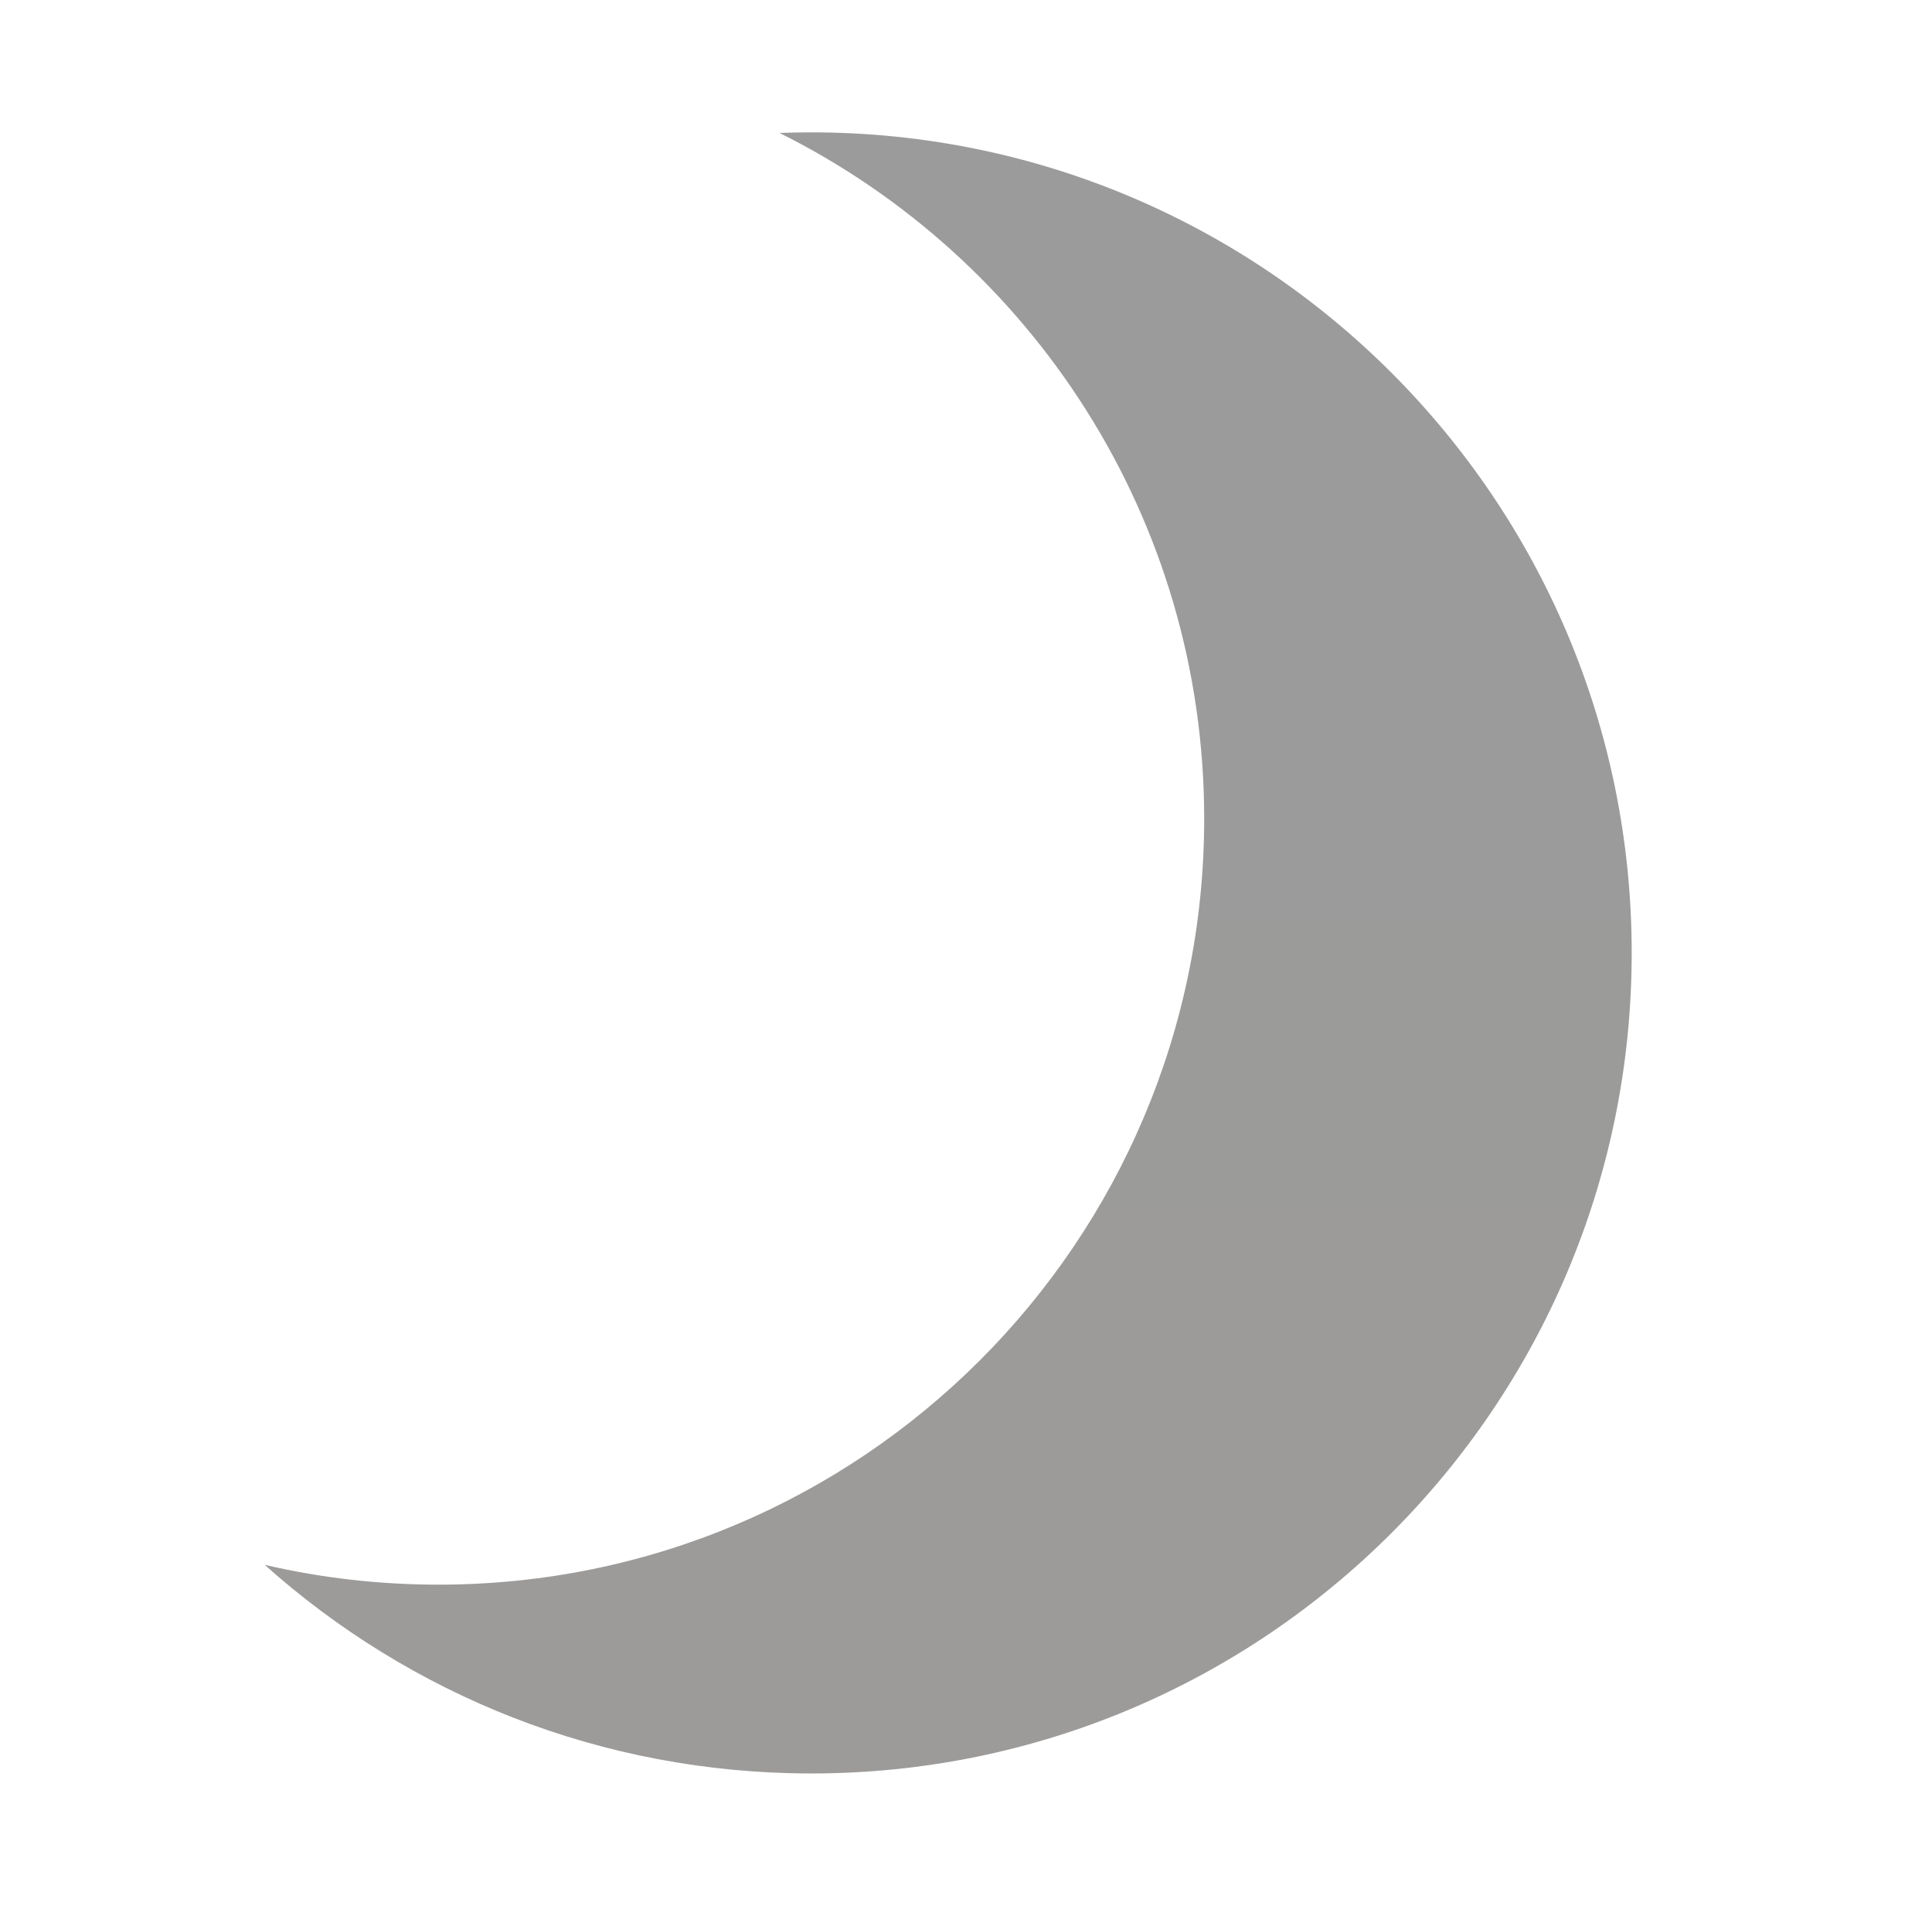
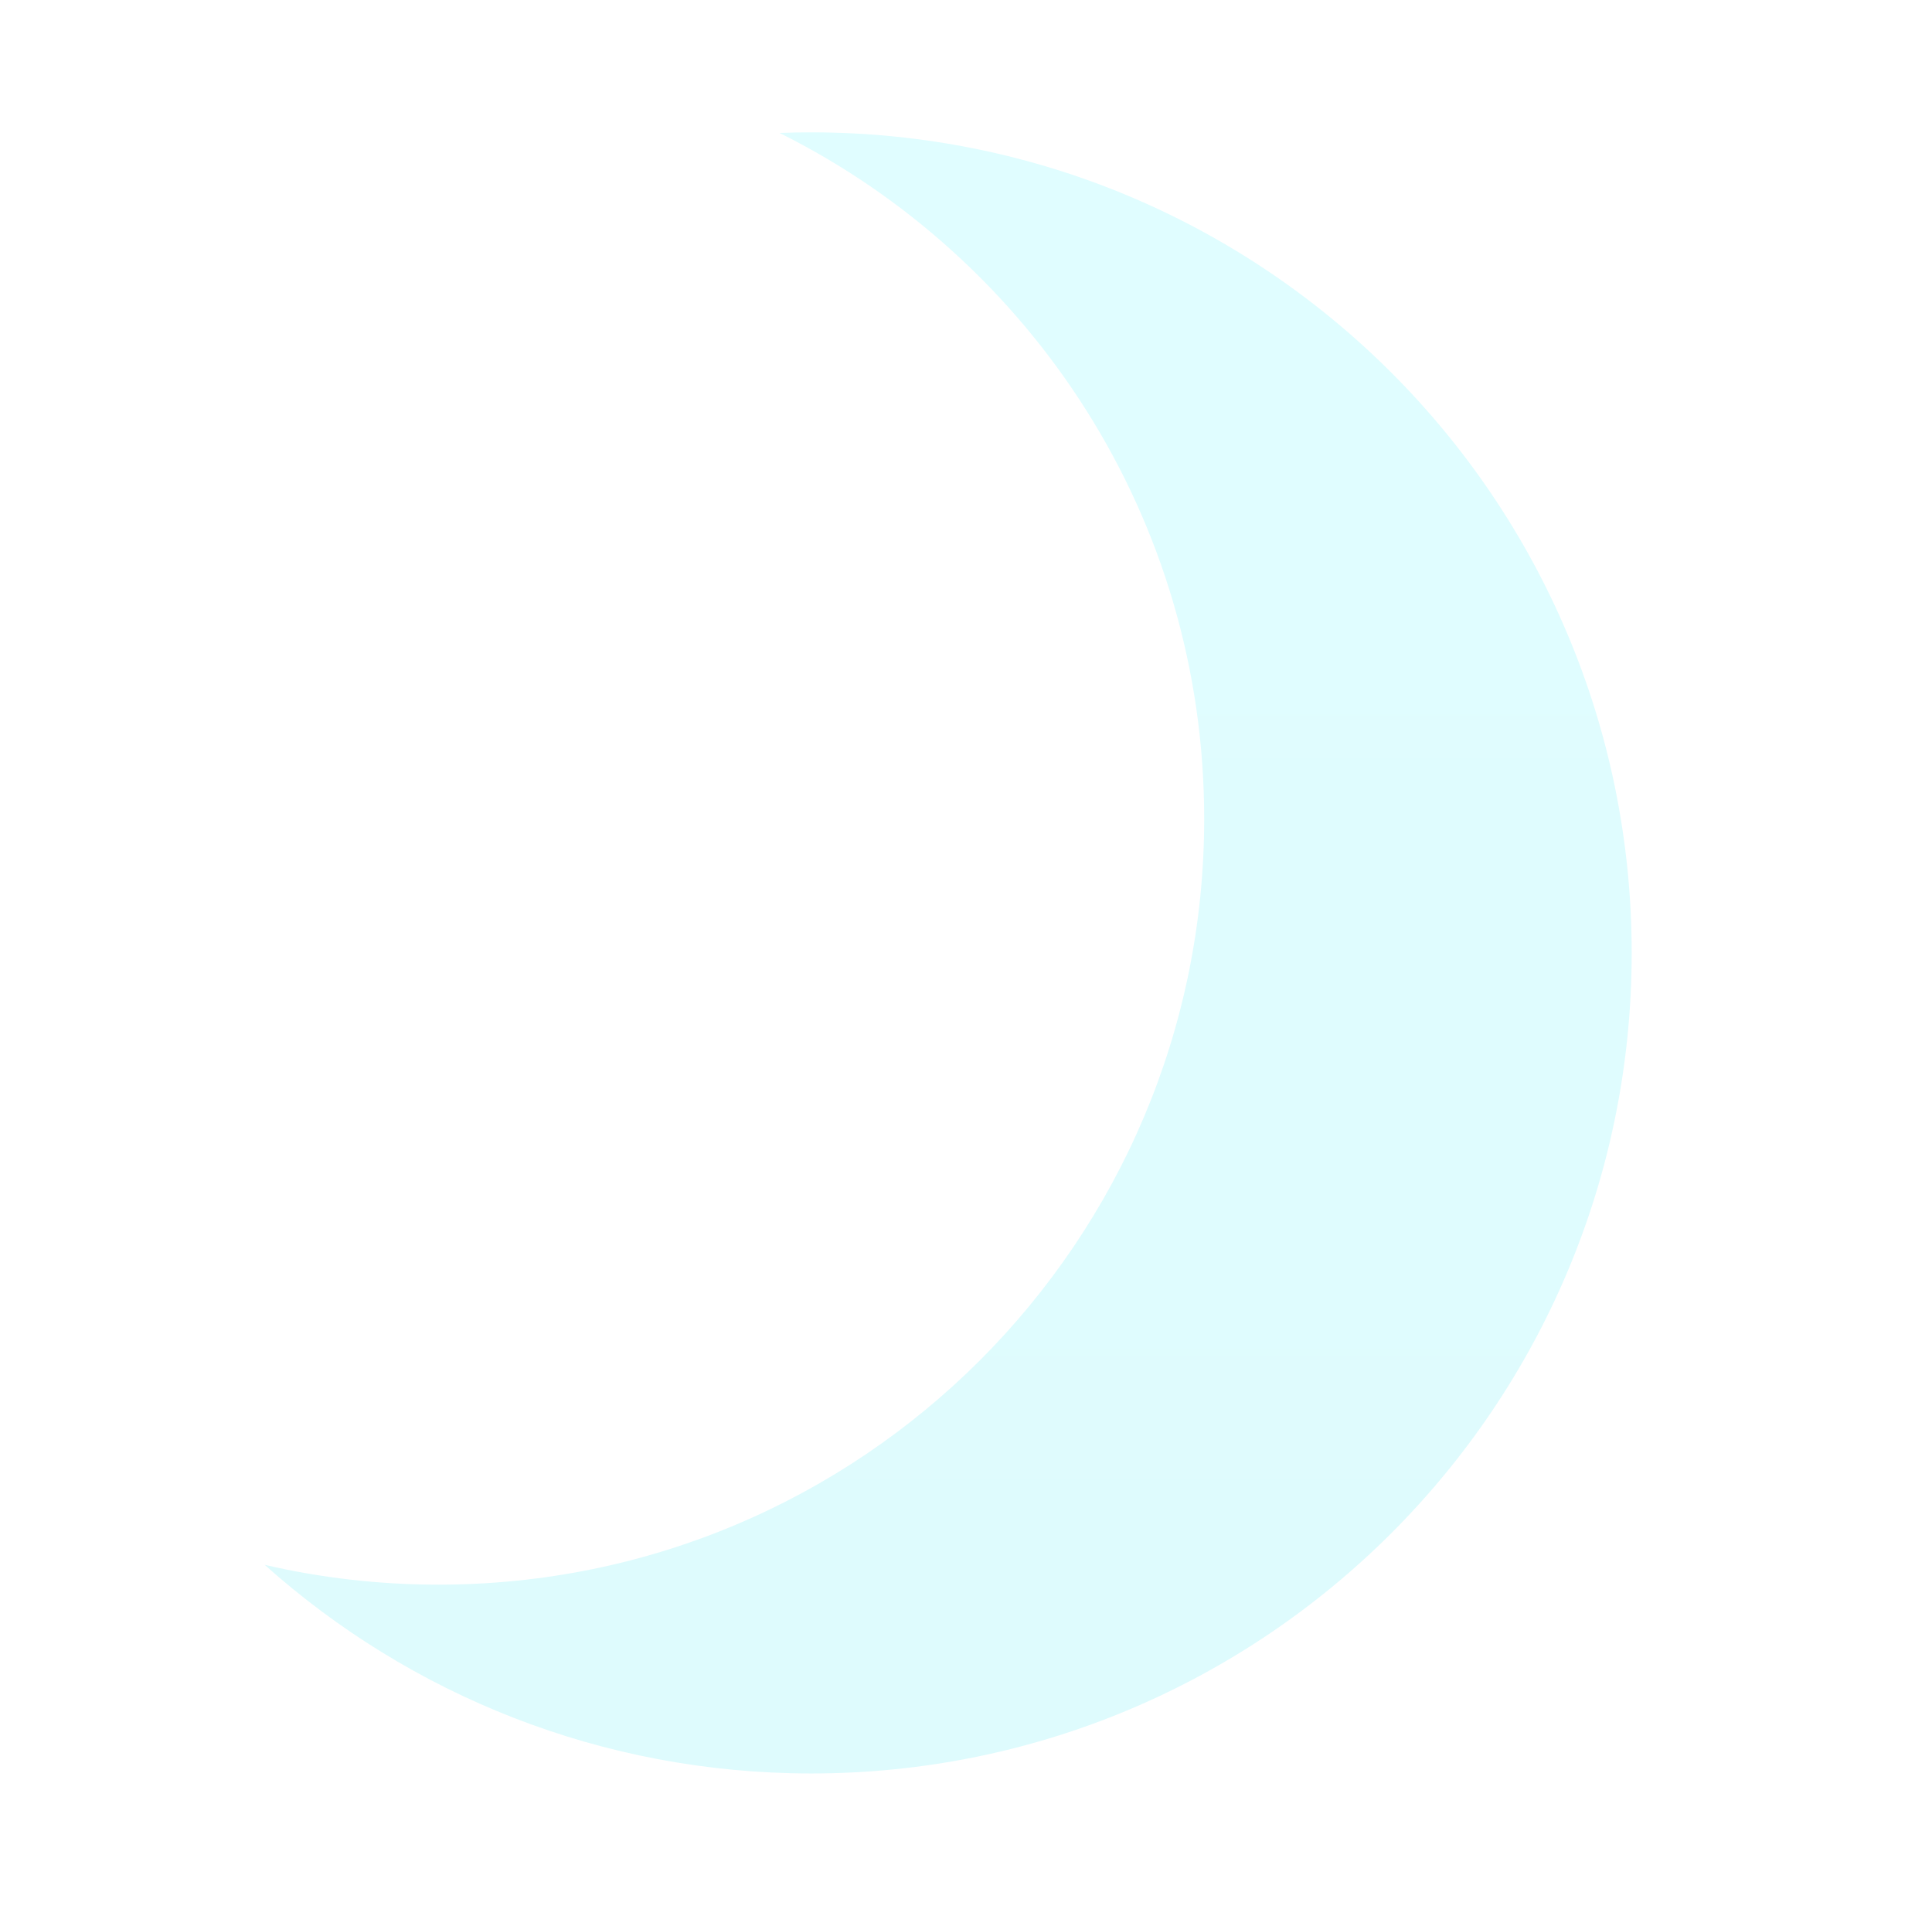
<svg xmlns="http://www.w3.org/2000/svg" viewBox="0 0 73 72" fill="none">
  <path fill-rule="evenodd" clip-rule="evenodd" d="M45.5 30.933C45.5 46.913 32.546 59.867 16.567 59.867C14.308 59.867 12.11 59.608 10 59.118C15.483 64.02 22.72 67 30.653 67C47.774 67 61.653 53.121 61.653 36C61.653 18.879 47.774 5 30.653 5C30.253 5 29.854 5.008 29.456 5.023C38.967 9.763 45.5 19.585 45.5 30.933Z" fill="url(#paint0_linear_48_5)" />
  <defs>
    <linearGradient id="paint0_linear_48_5" x1="3099.65" y1="8.782" x2="3099.65" y2="6122.35" gradientUnits="userSpaceOnUse">
-       <stop offset="0.001" stop-color="#9B9B9B" />
-       <stop offset="1" stop-color="#FFB300" />
+       <stop offset="0.001" stop-color="#e0fdff" />
+       <stop offset="1" />
    </linearGradient>
  </defs>
</svg>
